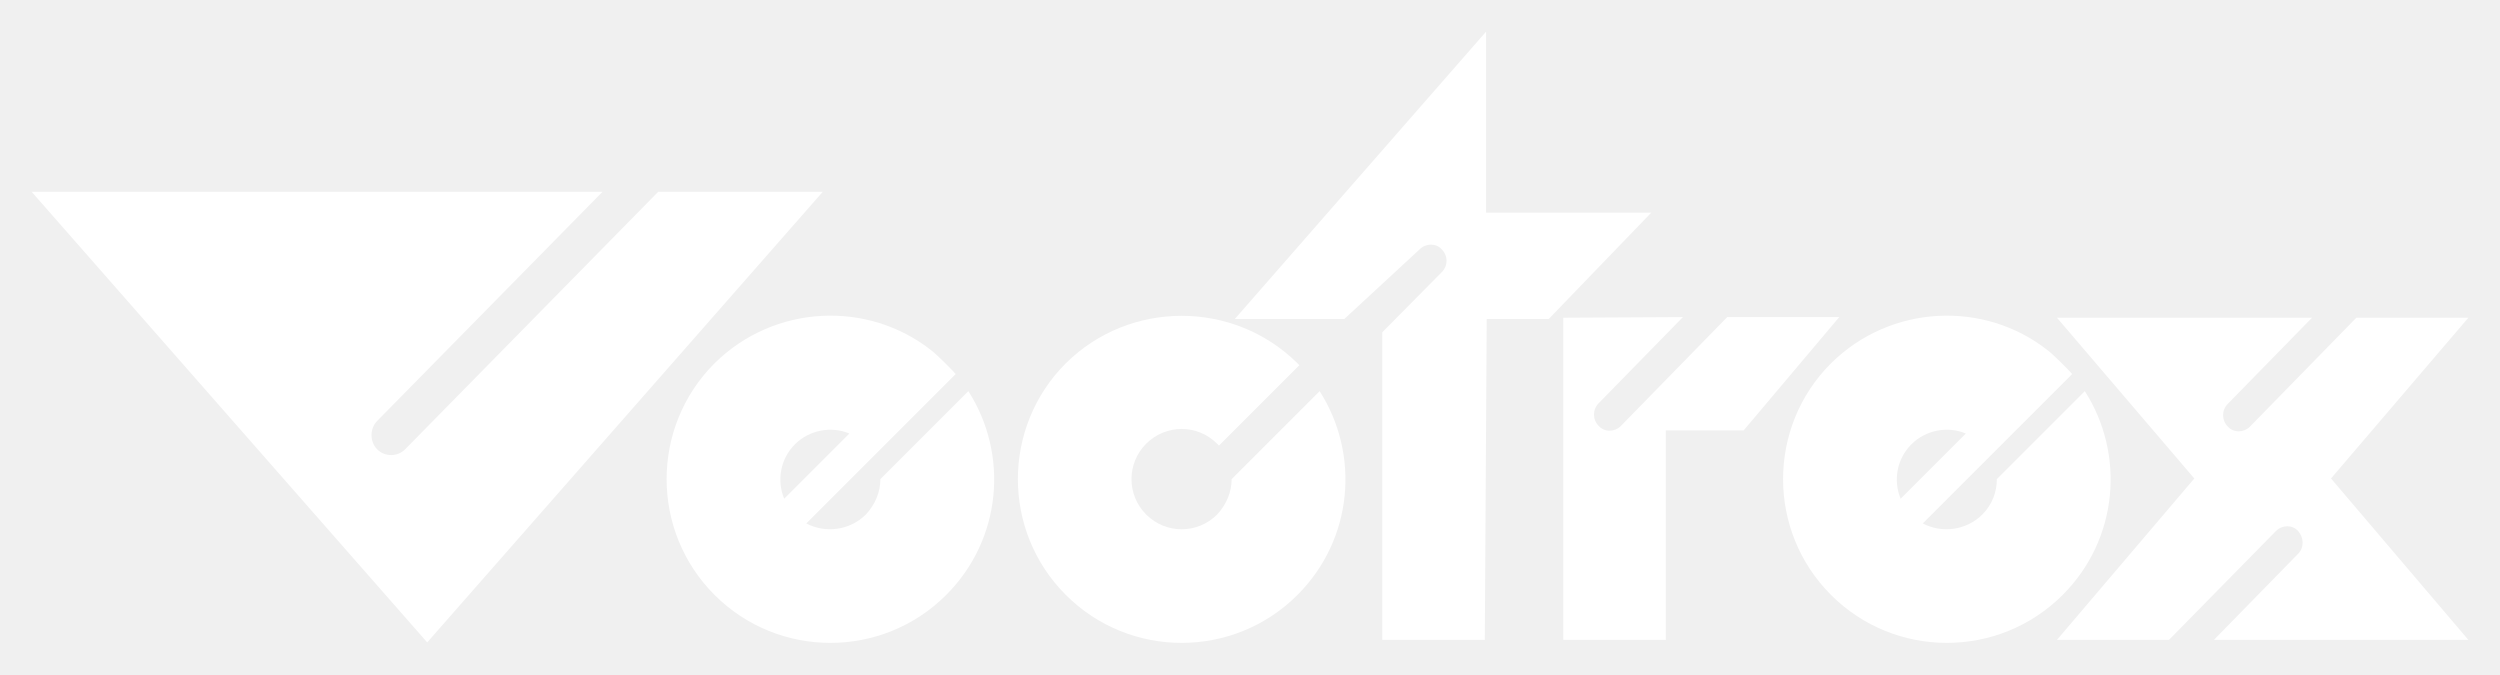
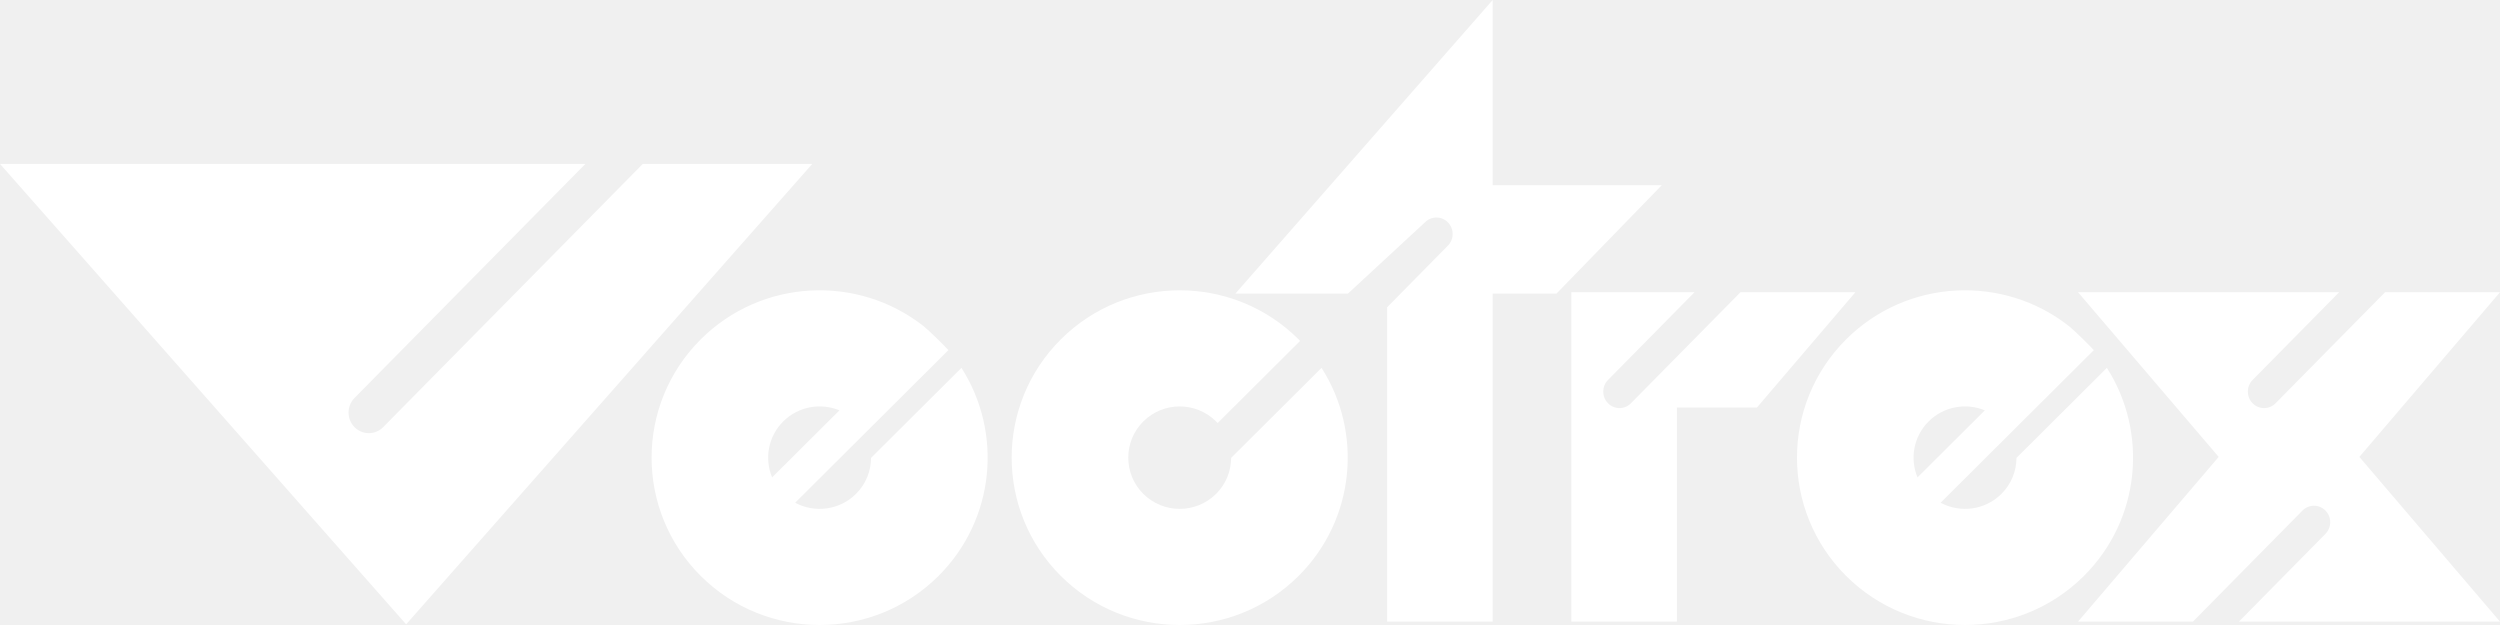
- <svg xmlns="http://www.w3.org/2000/svg" xml:space="preserve" enable-background="new 0 0 566.9 96.9" viewBox="0 0 395 106.575" height="106.575" width="395" y="0px" x="0px" id="Ebene_1" version="1.0">
-   <defs id="defs276" />
-   <g transform="translate(-86,4.9)" id="g271">
-     <path style="fill:#ffffff" id="path257" d="m 254.4,52.5 c -10.1,10.1 -10.1,26.5 0,36.6 10.1,10.1 26.5,10.1 36.6,0 8.8,-8.8 9.9,-22.2 3.5,-32.2 l -13.9,13.9 c 0,2 -0.8,4 -2.3,5.6 -3.1,3.1 -8.1,3.1 -11.2,0 -3.1,-3.1 -3.1,-8.1 0,-11.2 3.1,-3.1 8.1,-3.1 11.2,0 l 0.3,0.3 12.7,-12.7 -0.3,-0.3 c -10.1,-10 -26.5,-10 -36.6,0 z" />
-     <path style="fill:#ffffff" id="path259" d="M 153.5,96.6 216,25.4 h -26 l -40,40.7 c -1.2,1.2 -3.2,1.2 -4.4,0 -1.2,-1.2 -1.2,-3.3 0,-4.5 L 181.2,25.4 H 91 Z" />
-     <path style="fill:#ffffff" id="path261" d="M 432.7,70.7 411,96.2 h 17.7 L 445.6,79 c 1,-1 2.6,-1 3.5,0 0.9,1 1,2.6 0,3.6 L 435.8,96.2 H 476 L 454.3,70.7 476,45.3 h -17.7 l -16.8,17.2 c -1,1 -2.6,1 -3.5,0 -1,-1 -1,-2.6 0,-3.6 L 451.3,45.3 H 411 Z" />
-     <path style="fill:#ffffff" id="path263" d="m 333,45.3 v 50.9 h 16.2 V 63.1 h 12.3 l 15.1,-17.9 h -17.7 l -16.8,17.2 c -1,1 -2.6,1 -3.5,0 -1,-1 -1,-2.6 0,-3.6 l 13.3,-13.6 z" />
-     <path style="fill:#ffffff" id="path265" d="m 320.9,45.5 h 9.8 L 346.9,28.7 H 320.8 V 0.1 l -39.7,45.4 h 17.3 l 11.9,-11 c 1,-1 2.6,-1 3.5,0 1,1 1,2.6 0,3.6 l -9.4,9.5 v 48.6 h 16.2 z" />
-     <path style="fill:#ffffff" id="path267" d="m 198.9,52.5 c -10.1,10.1 -10.1,26.5 0,36.6 10.1,10.1 26.5,10.1 36.6,0 8.8,-8.8 9.9,-22.2 3.5,-32.2 l -13.9,13.9 c 0,2 -0.8,4 -2.3,5.6 -2.5,2.5 -6.4,3 -9.4,1.4 L 237,54.2 c -0.4,-0.5 -3,-3.1 -3.8,-3.7 -10.1,-8 -24.9,-7.3 -34.3,2 z m 11,21.4 c -1.2,-2.9 -0.6,-6.3 1.7,-8.6 2.3,-2.3 5.8,-2.9 8.6,-1.7 z" />
-     <path style="fill:#ffffff" id="path269" d="m 375.3,52.5 c -10.1,10.1 -10.1,26.5 0,36.6 10.1,10.1 26.5,10.1 36.6,0 8.8,-8.8 9.9,-22.2 3.5,-32.2 l -13.9,13.9 c 0,2 -0.7,4 -2.3,5.6 -2.5,2.5 -6.4,3 -9.4,1.4 l 23.6,-23.6 c -0.4,-0.5 -3,-3.1 -3.8,-3.7 -10.1,-8 -24.9,-7.3 -34.3,2 z m 11,21.4 c -1.2,-2.9 -0.6,-6.3 1.7,-8.6 2.3,-2.3 5.8,-2.9 8.6,-1.7 z" />
+ <svg xmlns="http://www.w3.org/2000/svg" version="1.1" id="svg11" width="264" height="66">
+   <defs id="defs15" />
+   <g transform="scale(0.44,0.438203)" id="g9">
+     <path d="m 254.61,81.768 c -15.747,15.753 -15.747,41.283 0,57.039 15.753,15.744 41.283,15.744 57.036,0 13.62,-13.623 15.456,-34.56 5.523,-50.157 l -21.696,21.696 c -0.018,3.144 -1.218,6.279 -3.612,8.673 -4.824,4.815 -12.642,4.815 -17.466,0 -4.815,-4.824 -4.815,-12.639 0,-17.463 4.824,-4.818 12.642,-4.818 17.466,0 l 0.369,0.393 19.797,-19.794 -0.378,-0.387 c -15.756,-15.744 -41.286,-15.744 -57.039,0 z" id="path3" style="fill:#ffffff;fill-opacity:1" />
+     <path d="M 97.473,150.453 194.946,39.498 H 154.272 L 91.968,102.93 c -1.902,1.935 -4.989,1.935 -6.891,0 -1.899,-1.932 -1.899,-5.079 0,-7.02 L 140.493,39.498 H 0 Z" id="path5" style="fill:#ffffff;fill-opacity:1" />
+     <path d="m 532.485,110.106 -33.756,39.687 h 27.582 l 26.28,-26.754 c 1.524,-1.551 3.993,-1.551 5.517,0 1.521,1.545 1.521,4.056 0,5.613 l -20.766,21.147 H 600 L 566.247,110.109 600,70.422 h -27.582 l -26.28,26.757 c -1.524,1.557 -3.99,1.557 -5.514,0 -1.524,-1.548 -1.524,-4.056 0,-5.613 L 561.39,70.422 h -62.661 z" id="path7" style="fill:#ffffff;fill-opacity:1" />
+     <path d="m 377.127,70.419 v 79.377 h 25.332 V 98.205 h 19.209 l 23.628,-27.786 h -27.579 l -26.289,26.757 c -1.515,1.557 -3.984,1.557 -5.505,0 -1.524,-1.545 -1.524,-4.056 0,-5.613 l 20.763,-21.144 z" id="path9" style="fill:#ffffff;fill-opacity:1" />
+     <path d="m 358.239,70.758 h 15.309 L 398.835,44.625 H 358.242 V 0 L 296.49,70.758 h 27.006 L 341.988,53.58 c 1.524,-1.548 3.993,-1.548 5.505,0 1.524,1.557 1.524,4.065 0,5.616 L 332.91,74.052 v 75.744 h 25.335 V 70.758 Z" id="path11" style="fill:#ffffff;fill-opacity:1" />
+     <path d="m 168.189,81.768 c -15.744,15.753 -15.744,41.283 0,57.039 15.753,15.744 41.283,15.744 57.036,0 13.623,-13.623 15.459,-34.56 5.523,-50.157 l -21.696,21.696 c -0.015,3.144 -1.218,6.279 -3.612,8.673 -3.96,3.951 -9.927,4.656 -14.601,2.133 l 36.774,-36.774 c -0.633,-0.756 -4.683,-4.773 -5.901,-5.736 -15.828,-12.543 -38.898,-11.499 -53.523,3.126 z m 17.118,33.276 c -1.866,-4.476 -0.978,-9.843 2.667,-13.488 3.648,-3.645 9.015,-4.536 13.491,-2.667 z" id="path13" style="fill:#ffffff;fill-opacity:1" />
+     <path d="m 443.085,81.768 c -15.744,15.753 -15.744,41.283 0,57.039 15.756,15.744 41.286,15.744 57.039,0 13.623,-13.623 15.459,-34.56 5.526,-50.157 l -21.696,21.696 c -0.018,3.144 -1.215,6.279 -3.612,8.673 -3.957,3.951 -9.927,4.656 -14.601,2.133 l 36.774,-36.774 c -0.636,-0.756 -4.686,-4.773 -5.901,-5.736 -15.831,-12.543 -38.901,-11.499 -53.529,3.126 z m 17.121,33.276 c -1.869,-4.476 -0.981,-9.843 2.667,-13.488 3.645,-3.645 9.015,-4.536 13.488,-2.667 z" id="path15" style="fill:#ffffff;fill-opacity:1" />
  </g>
</svg>
